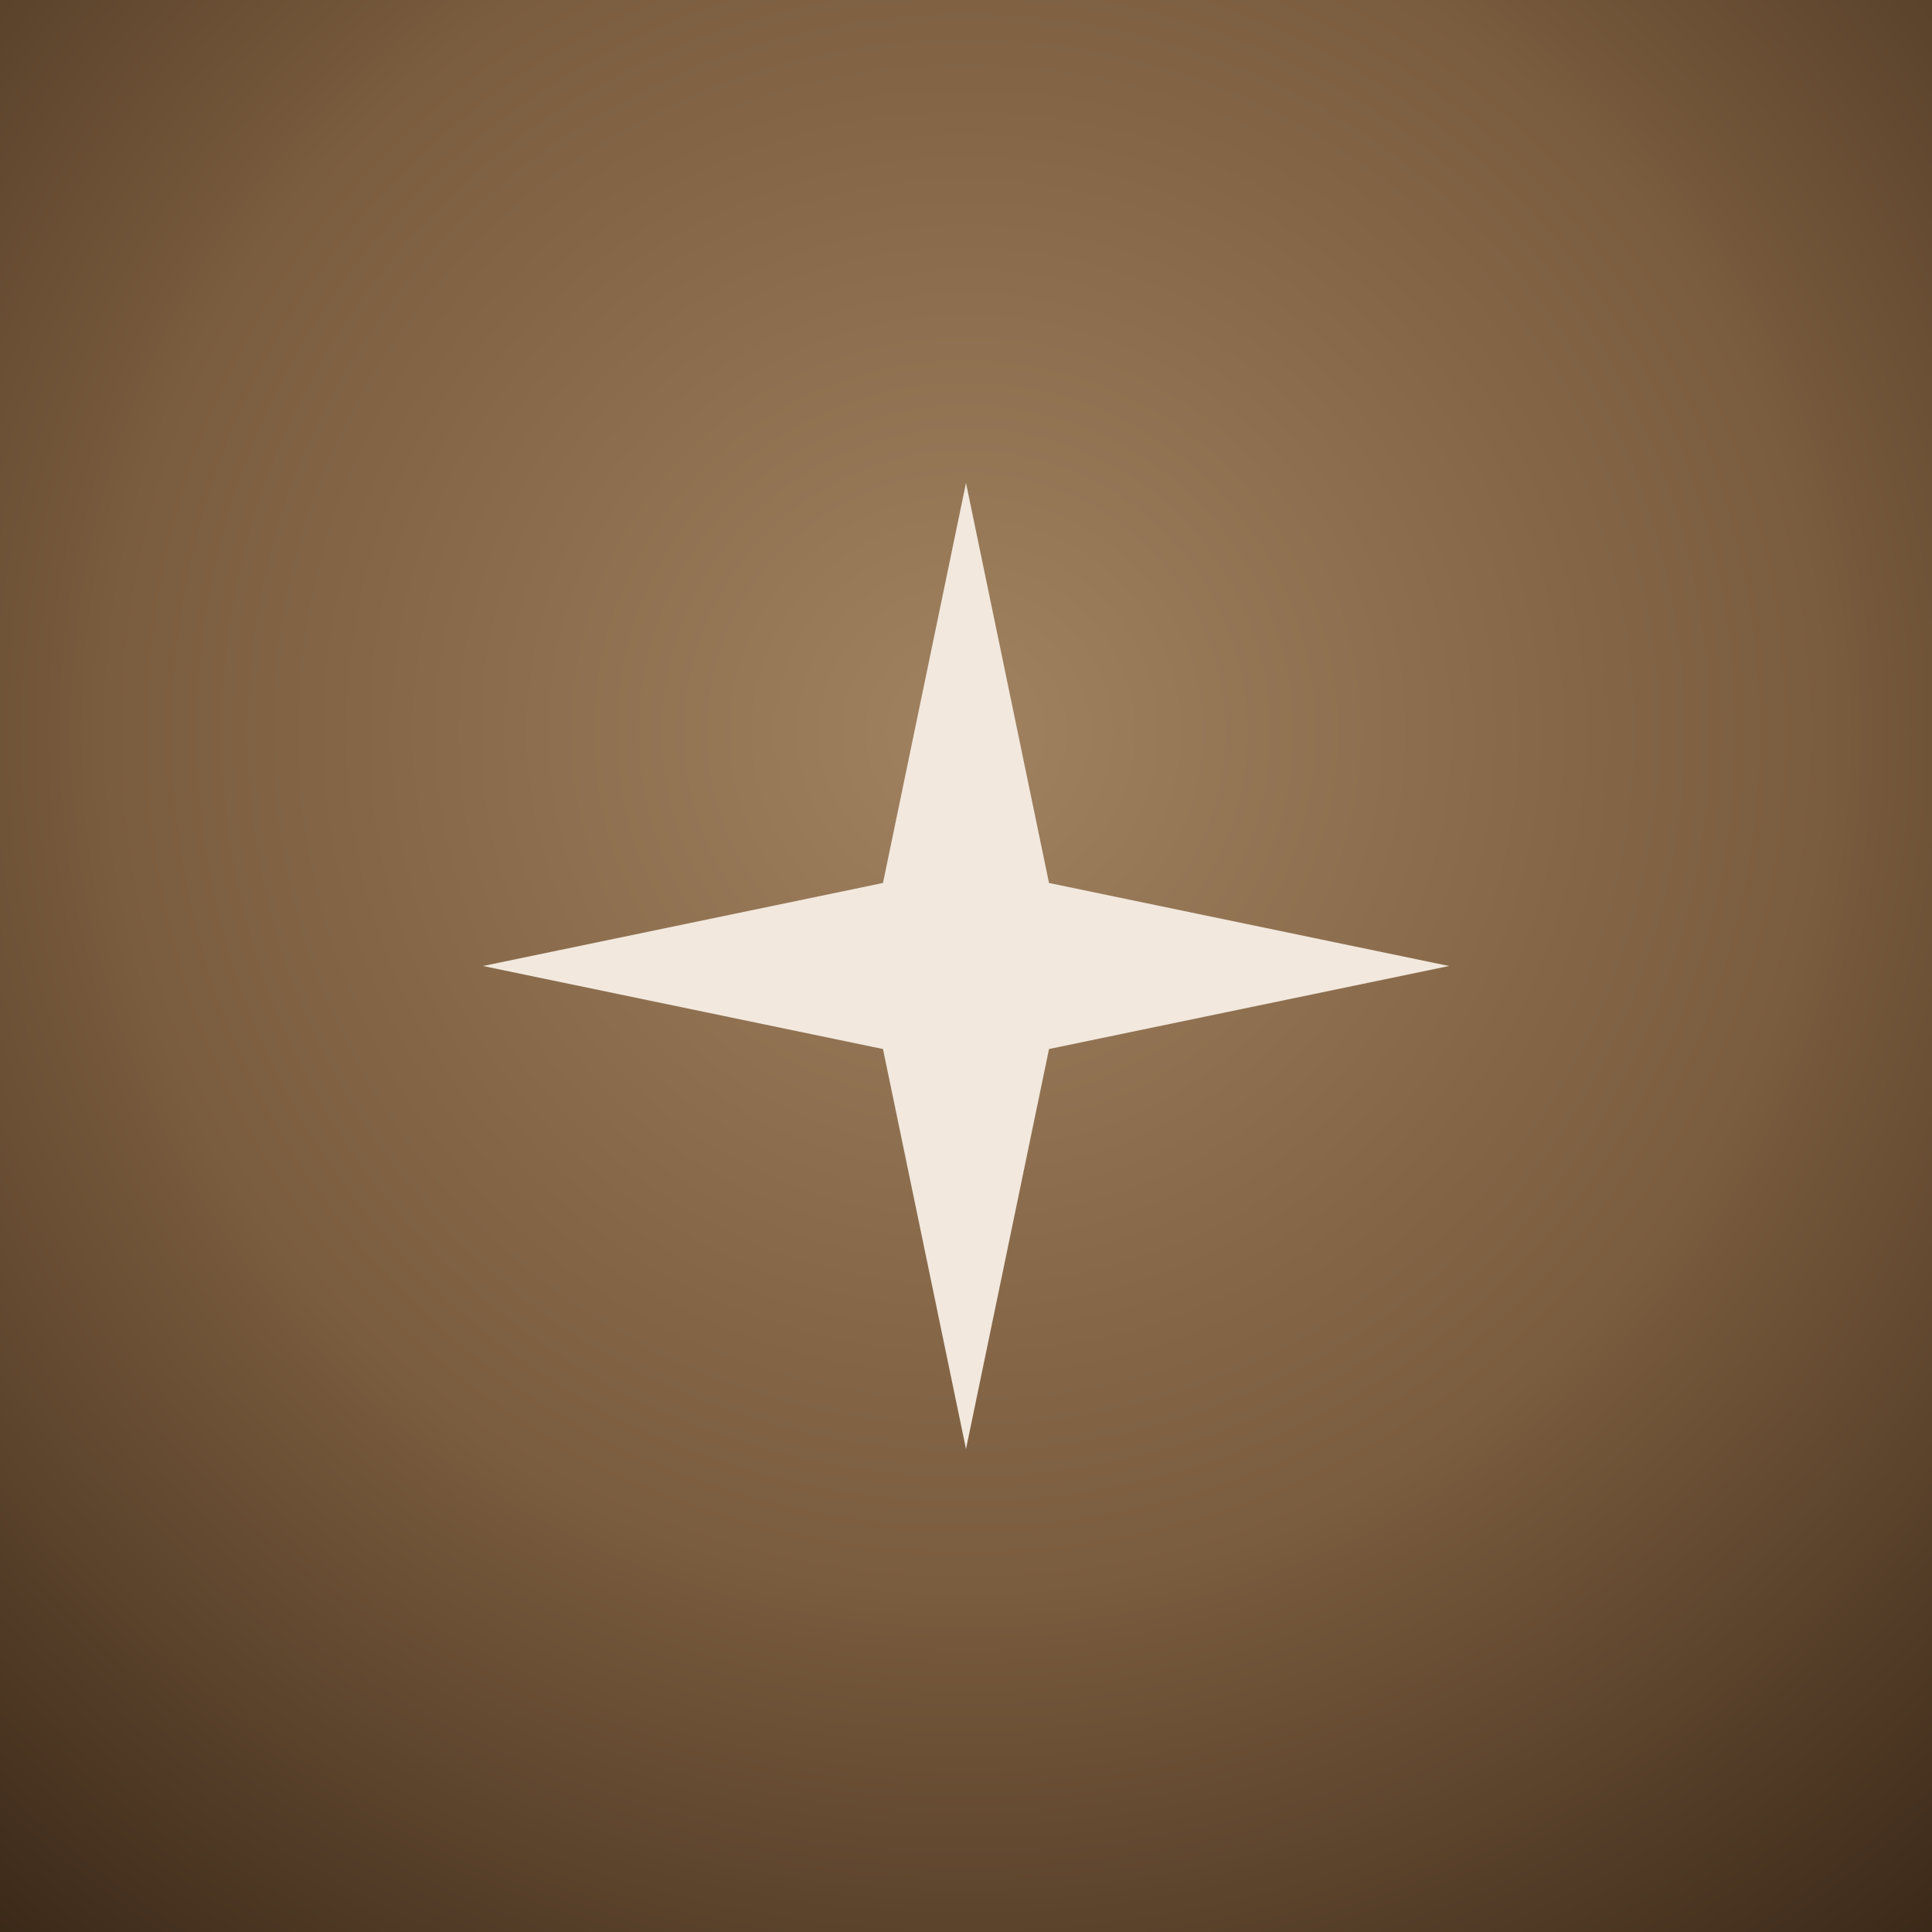
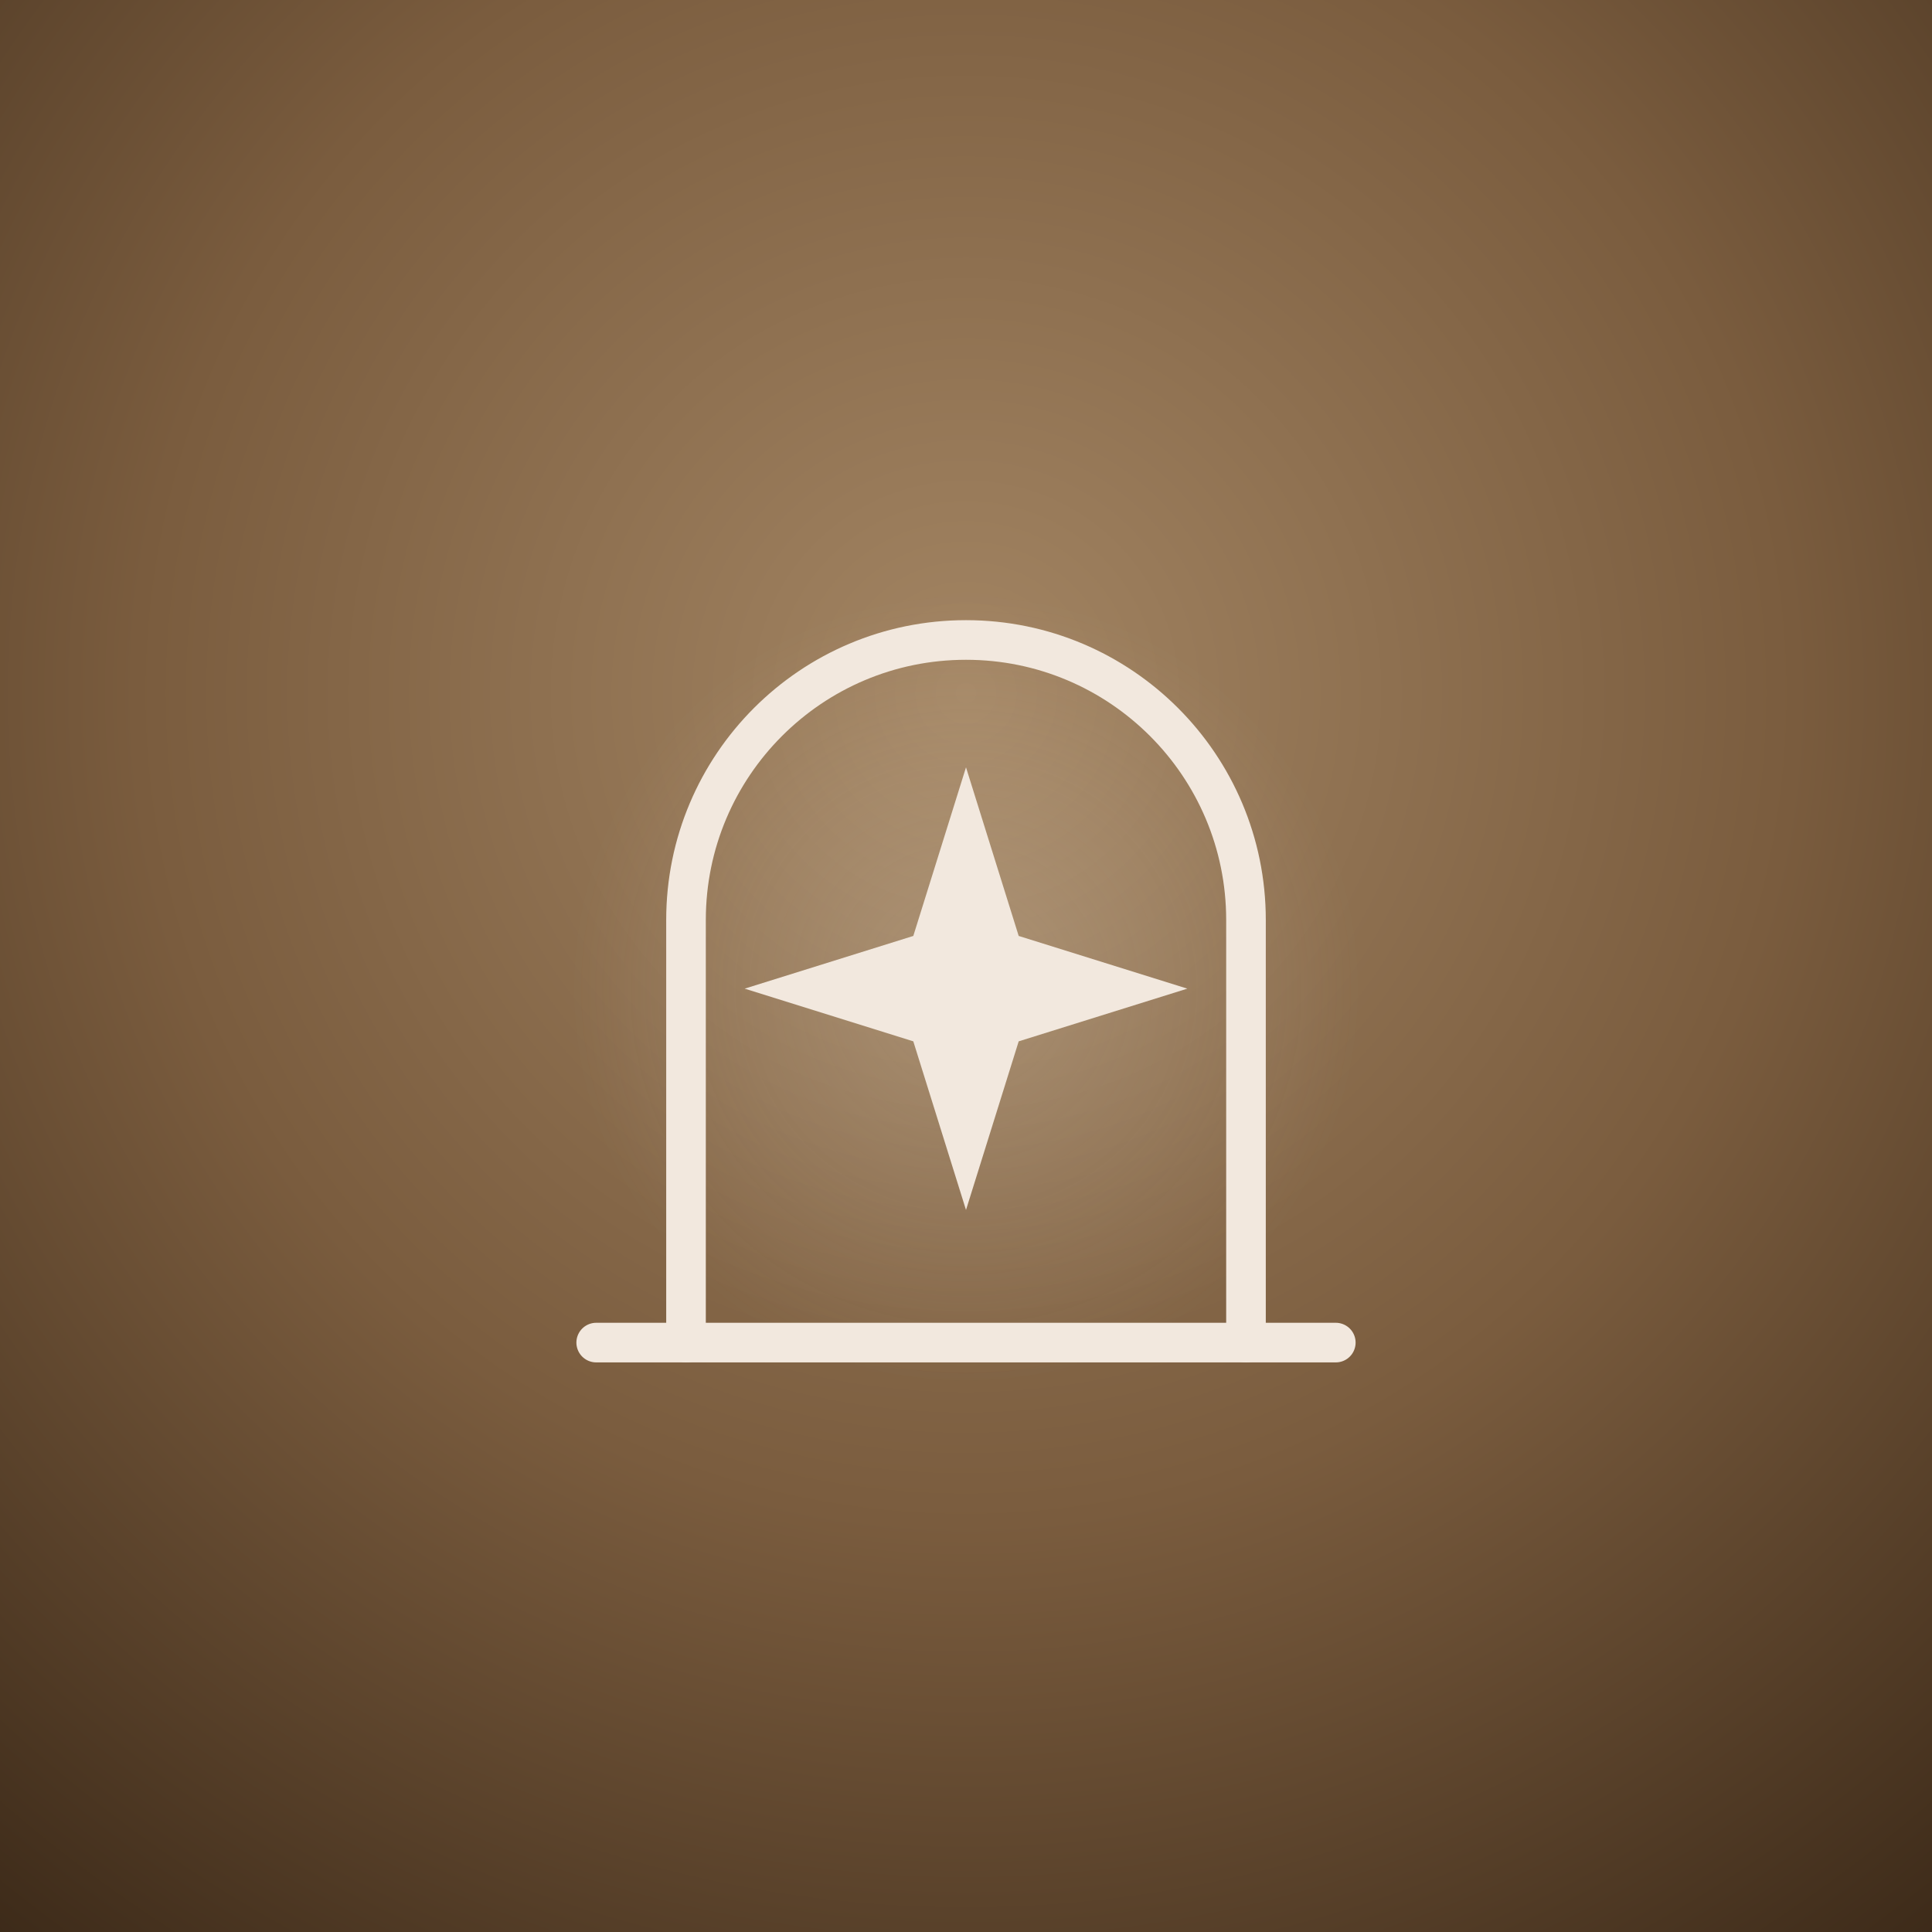
<svg xmlns="http://www.w3.org/2000/svg" viewBox="0 0 512 512">
  <defs>
-     <radialGradient id="bg" cx="50%" cy="38%" r="80%">
-       <stop offset="0%" stop-color="#a08260" />
-       <stop offset="55%" stop-color="#7a5c3e" />
-       <stop offset="100%" stop-color="#3a2818" />
+     <radialGradient id="bg" cx="50%" cy="36%" r="82%">
+       <stop offset="0%" stop-color="#a38563" />
+       <stop offset="52%" stop-color="#7a5c3e" />
+       <stop offset="100%" stop-color="#3b2918" />
+     </radialGradient>
+     <radialGradient id="glow" cx="50%" cy="50%" r="50%">
+       <stop offset="0%" stop-color="#f7ecd9" stop-opacity=".22" />
+       <stop offset="100%" stop-color="#f7ecd9" stop-opacity="0" />
    </radialGradient>
  </defs>
  <rect width="512" height="512" fill="url(#bg)" />
-   <g transform="translate(256, 256)">
-     <path d="M 0,-128 L 22,-22 L 128,0 L 22,22 L 0,128 L -22,22 L -128,0 L -22,-22 Z" fill="#f2e8de" />
+   <g transform="translate(256 262) scale(.7) translate(-256 -262)">
+     <circle cx="256" cy="262" r="150" fill="url(#glow)" />
+     <g fill="none" stroke="#f2e8de" stroke-linecap="round" stroke-linejoin="round">
+       <path d="M150 396V236a106 106 0 0 1 212 0v160" stroke-width="15" />
+       <path d="M116 396h280" stroke-width="15" />
+     </g>
+     <path transform="translate(256 262) scale(11.4) translate(-12 -10.95)" fill="#f2e8de" d="M12 3.6l1.75 5.6 5.6 1.75-5.6 1.75L12 18.3l-1.75-5.6-5.6-1.75 5.6-1.75z" />
  </g>
</svg>
